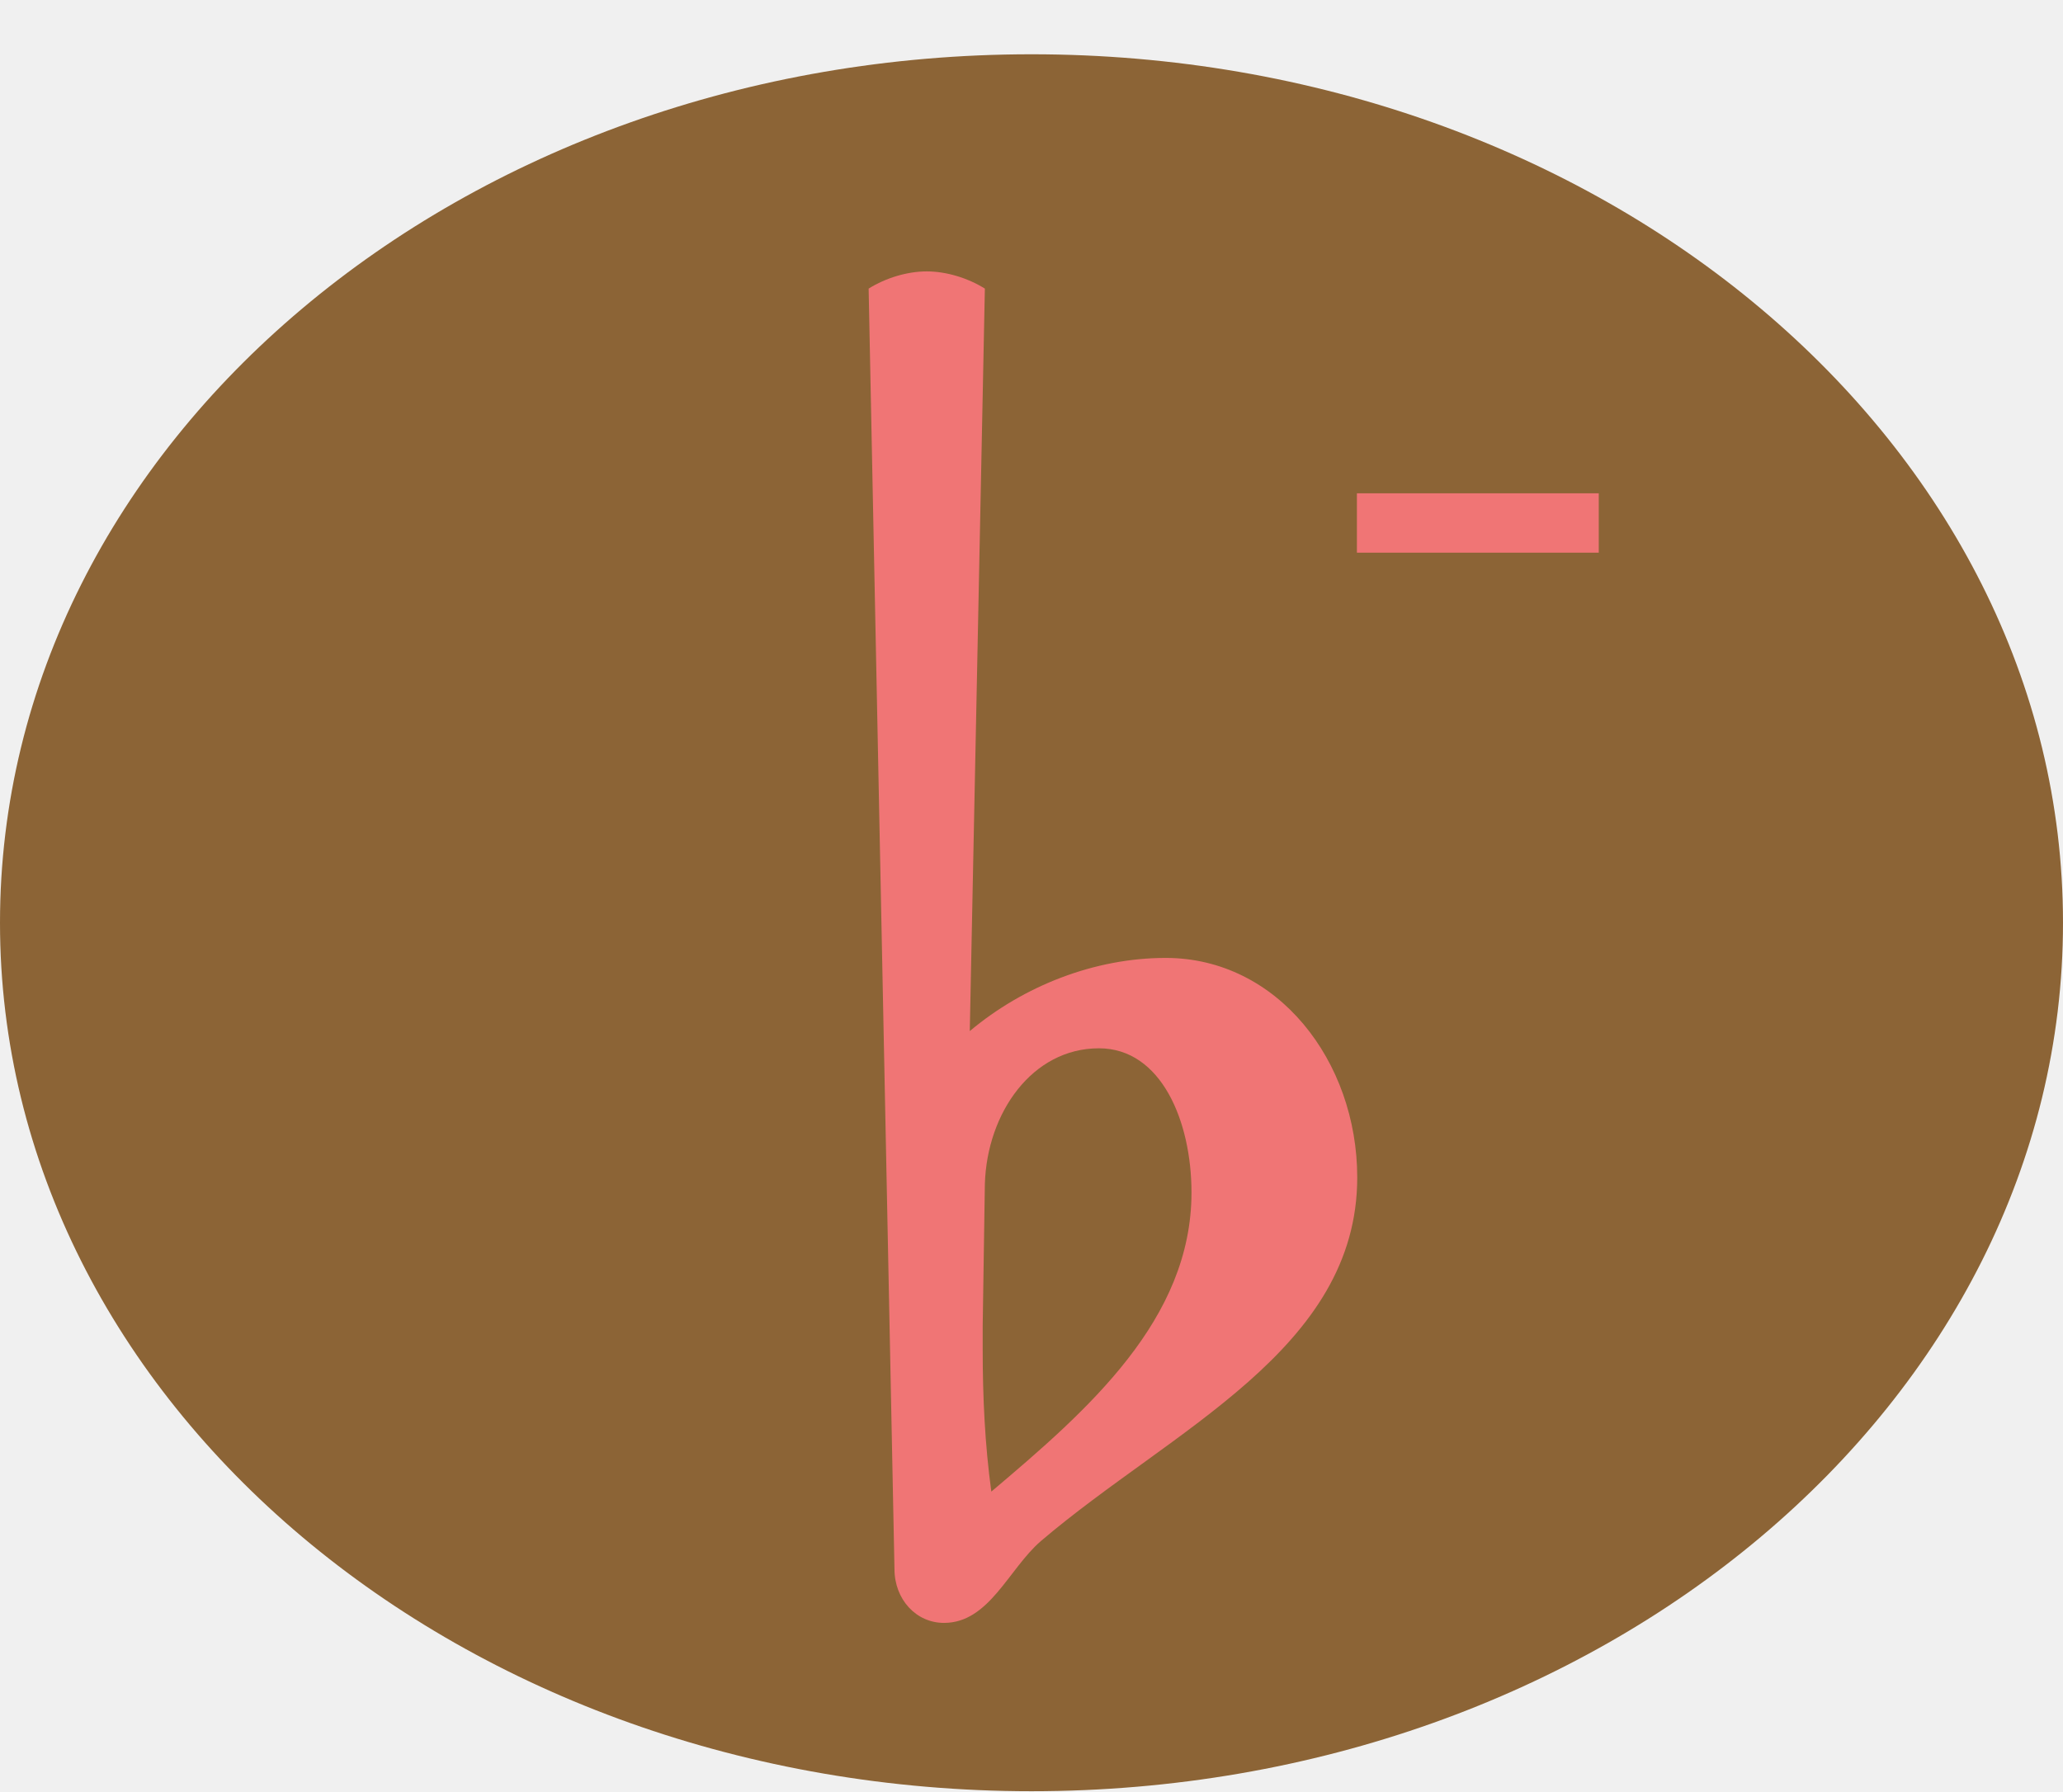
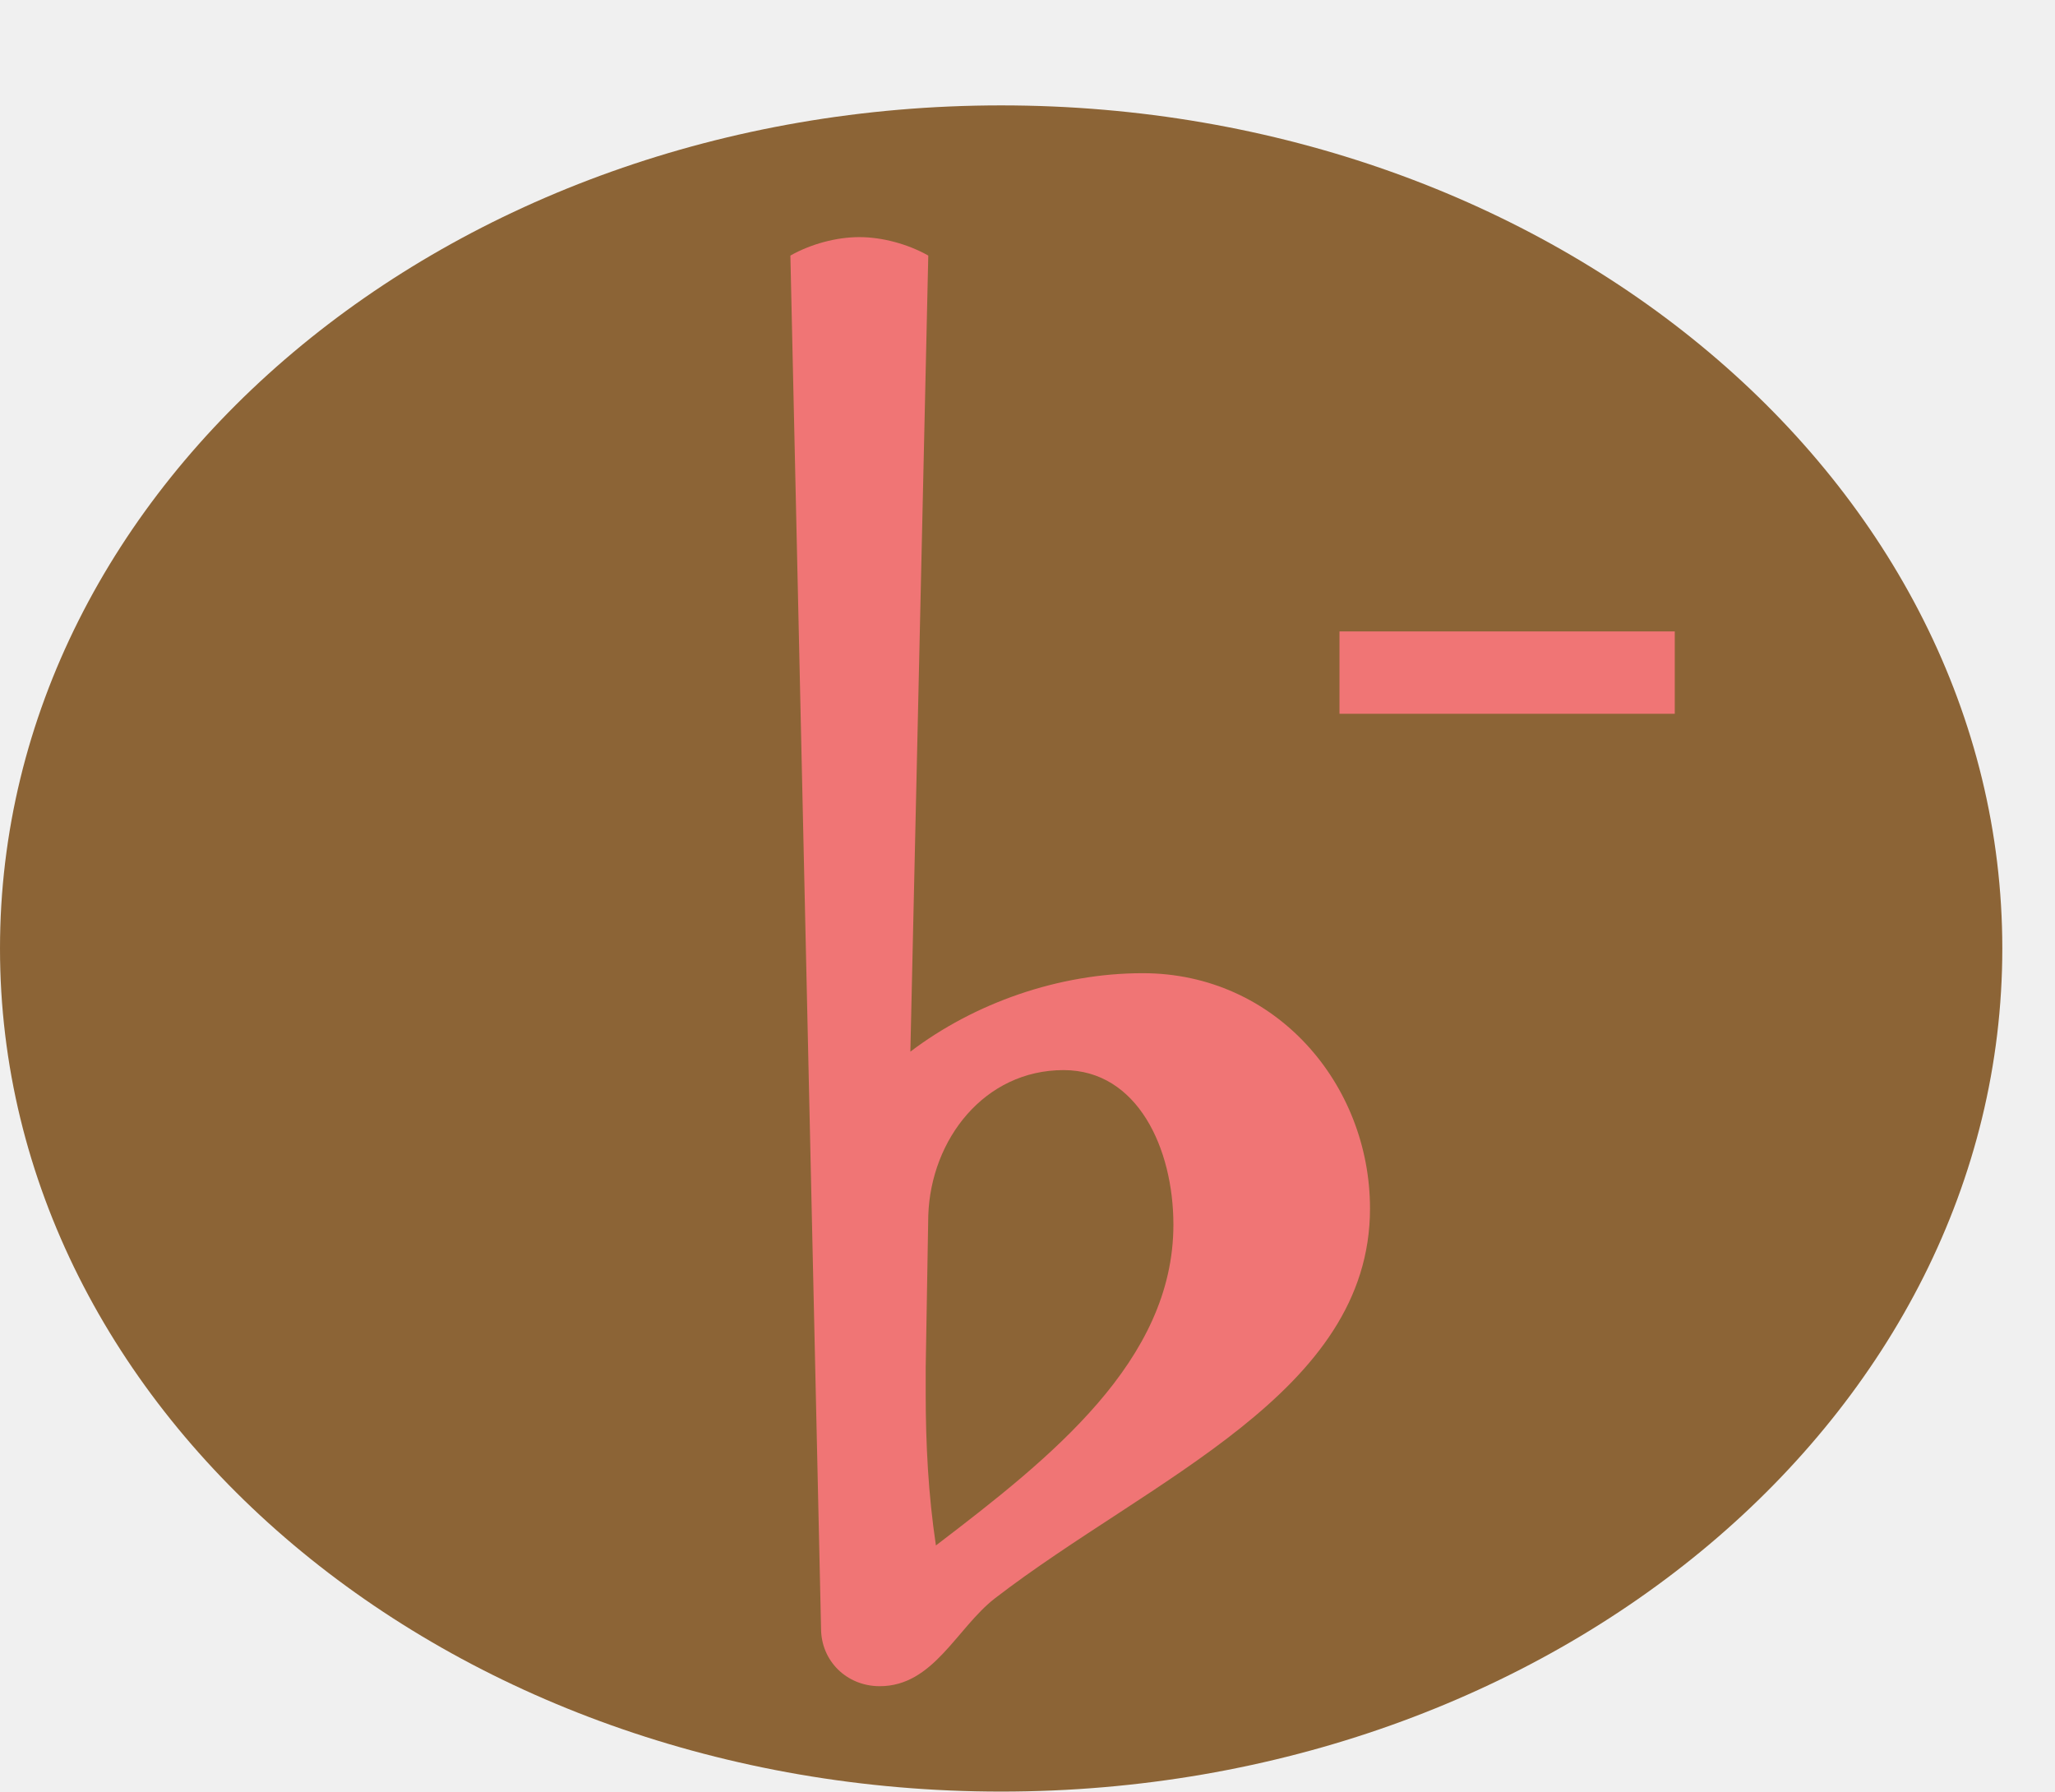
- <svg xmlns="http://www.w3.org/2000/svg" width="38" height="33" viewBox="0 0 38 33" fill="none">
-   <ellipse cx="19" cy="17" rx="19" ry="16" transform="rotate(-180 19 17)" fill="#8C6436" />
-   <g clip-path="url(#clip0_511_12)">
-     <path d="M18.141 21.811L18.101 24.427V24.863C18.101 25.736 18.141 26.608 18.26 27.48C20.044 25.974 21.947 24.308 21.947 21.969C21.947 20.661 21.392 19.313 20.242 19.313C19.013 19.313 18.181 20.502 18.141 21.811ZM16.476 28.907L16 5.317C16.317 5.119 16.714 5 17.07 5C17.427 5 17.824 5.119 18.141 5.317L17.863 18.996C18.855 18.163 20.163 17.648 21.471 17.648C23.533 17.648 25 19.551 25 21.692C25 24.863 21.59 26.33 19.172 28.392C18.577 28.907 18.22 29.899 17.388 29.899C16.872 29.899 16.476 29.463 16.476 28.907Z" fill="#F07575" />
+ <svg xmlns="http://www.w3.org/2000/svg" width="39" height="34" viewBox="0 0 39 34" fill="none">
+   <ellipse cx="19" cy="18" rx="19" ry="16" transform="rotate(-180 19 18)" fill="#8C6436" />
+   <g clip-path="url(#clip0_603_6)">
+     <path d="M17.617 23.067L17.568 25.957V26.439C17.568 27.402 17.617 28.365 17.762 29.329C19.943 27.665 22.269 25.826 22.269 23.242C22.269 21.797 21.59 20.308 20.185 20.308C18.683 20.308 17.665 21.622 17.617 23.067ZM15.582 30.905L15 4.85C15.388 4.631 15.872 4.5 16.308 4.5C16.744 4.5 17.229 4.631 17.617 4.85L17.277 19.958C18.489 19.038 20.088 18.469 21.687 18.469C24.207 18.469 26 20.571 26 22.936C26 26.439 21.833 28.059 18.877 30.336C18.15 30.905 17.714 32 16.696 32C16.066 32 15.582 31.518 15.582 30.905Z" fill="#F07575" />
  </g>
-   <path d="M29.449 9.088V10.182H24.994V9.088H29.449Z" fill="#F07575" />
+   <path d="M31.784 11.983V13.546H25.421V11.983H31.784Z" fill="#F07575" />
  <defs>
-     <clipPath id="clip0_511_12">
-       <rect width="9" height="24.899" fill="white" transform="translate(16 5)" />
+     <clipPath id="clip0_603_6">
+       <rect width="11" height="27.5" fill="white" transform="translate(15 4.5)" />
    </clipPath>
  </defs>
</svg>
